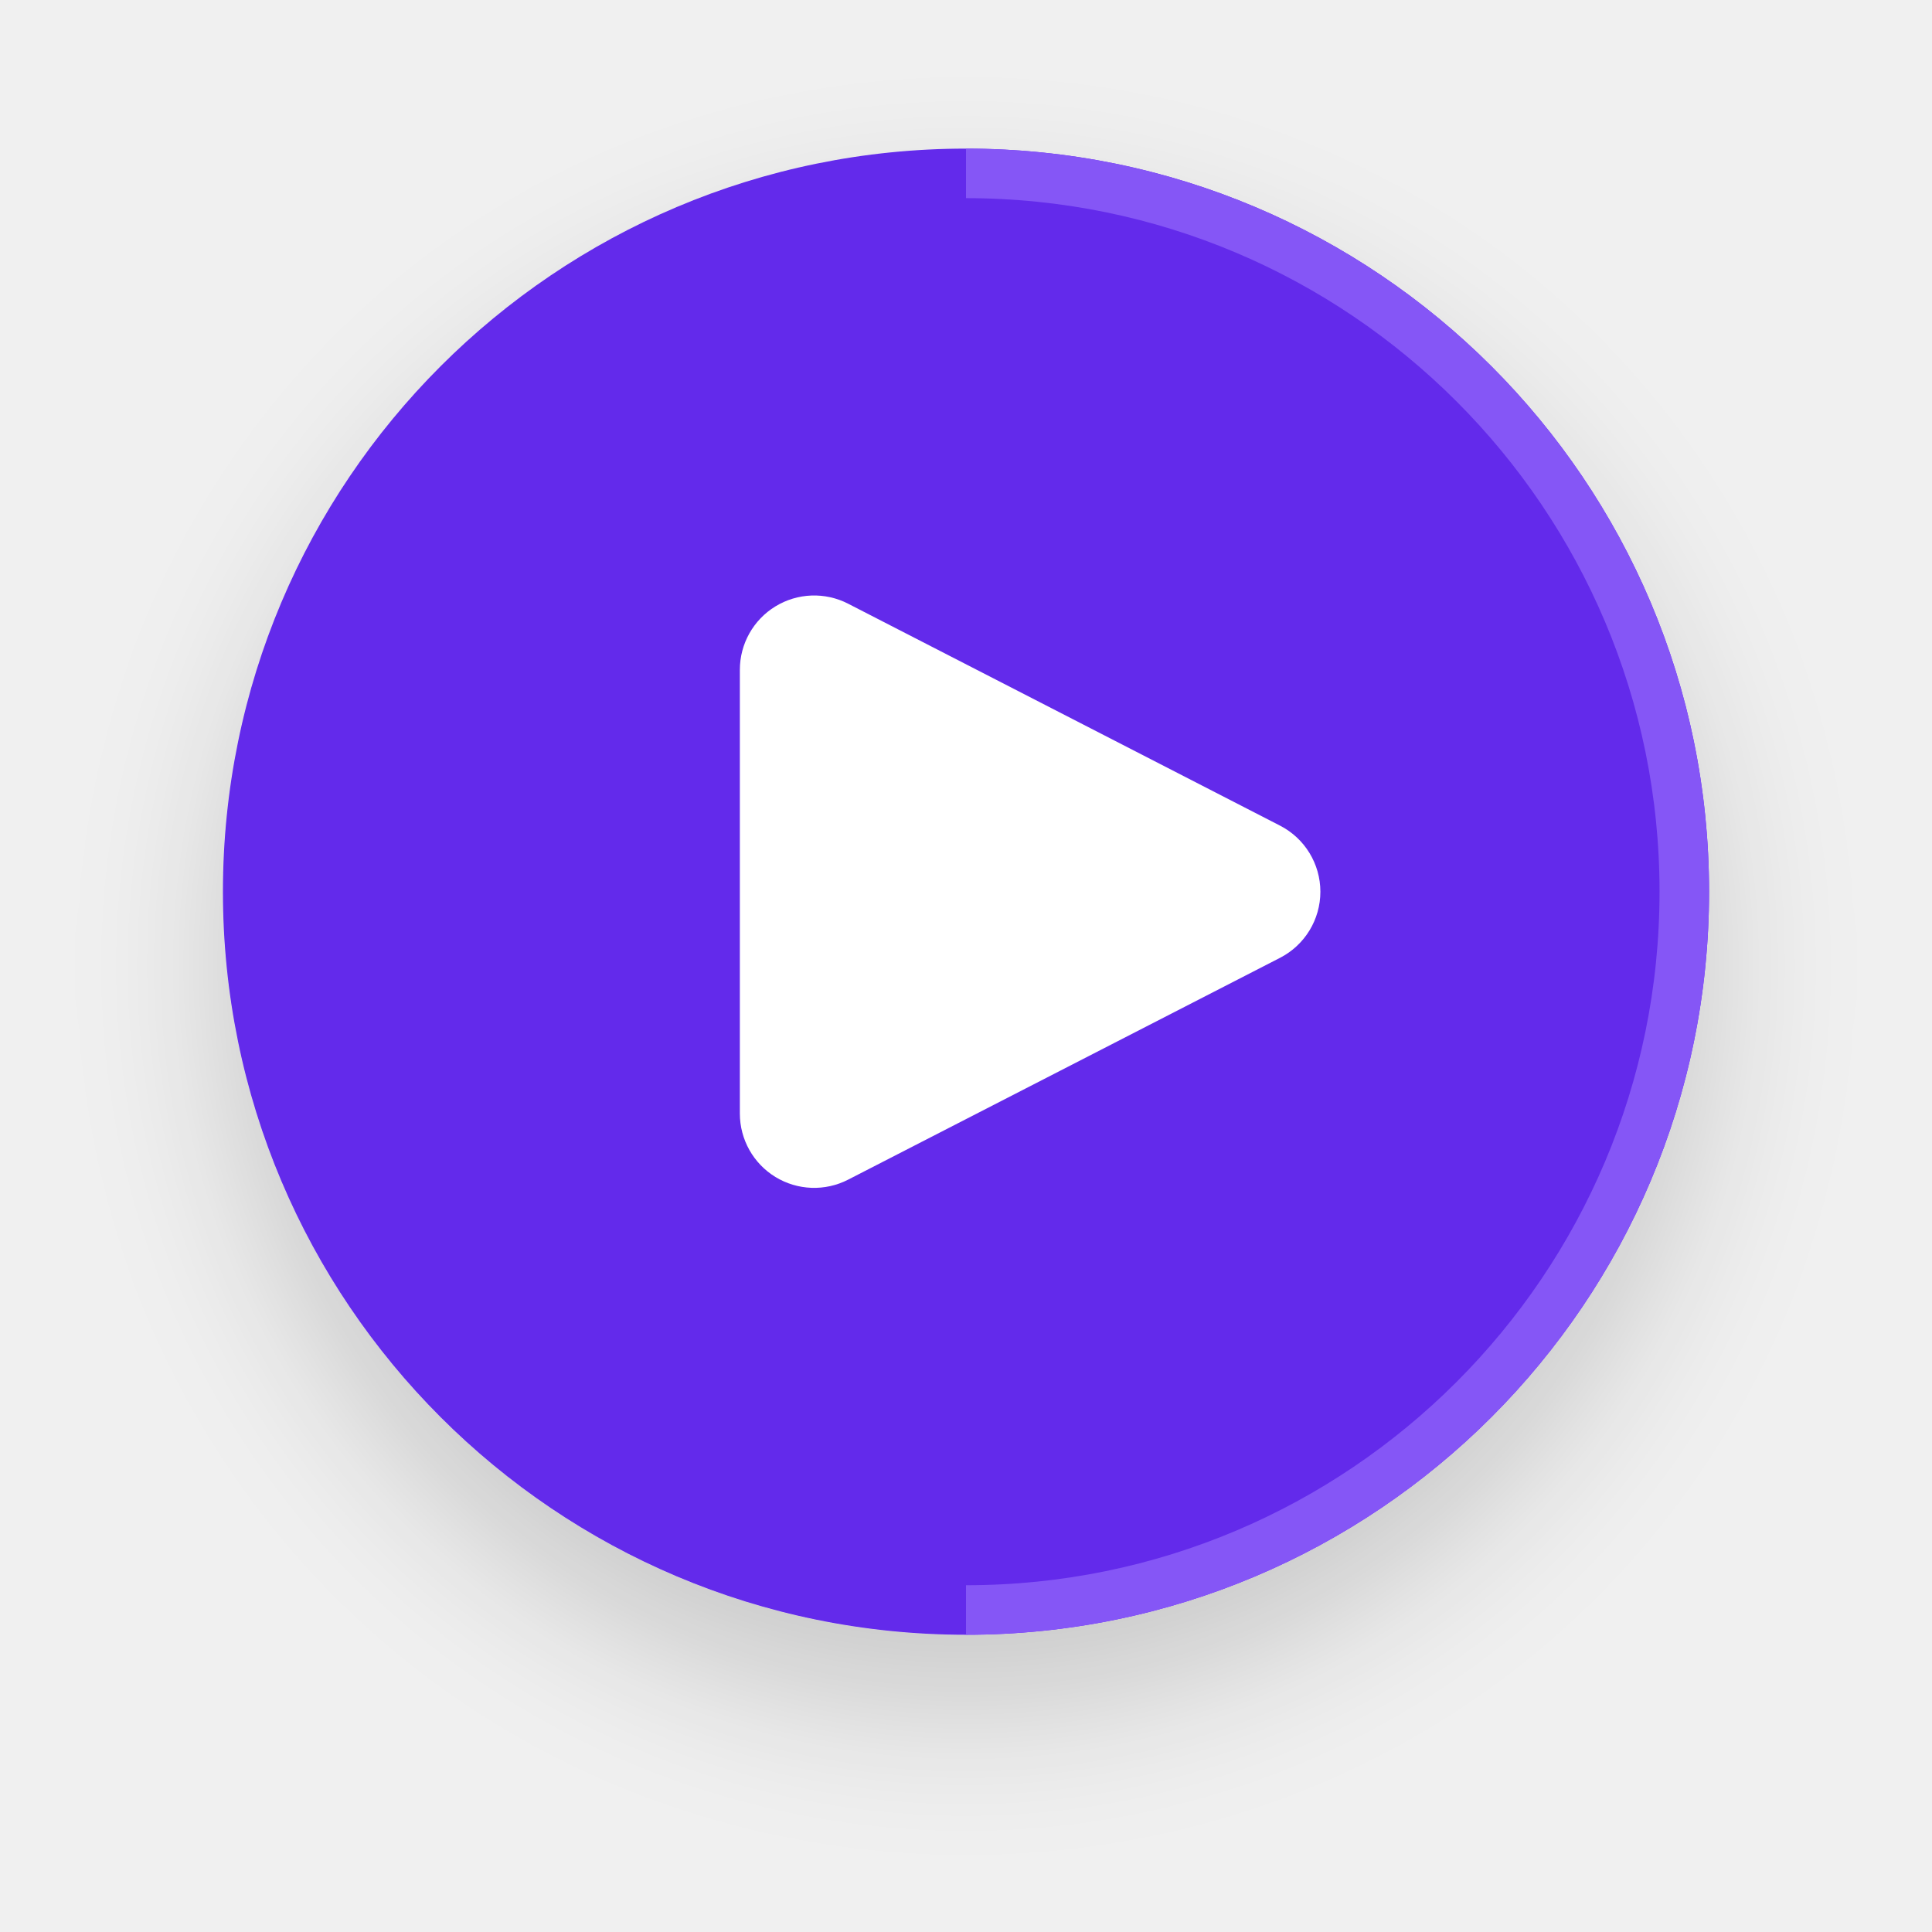
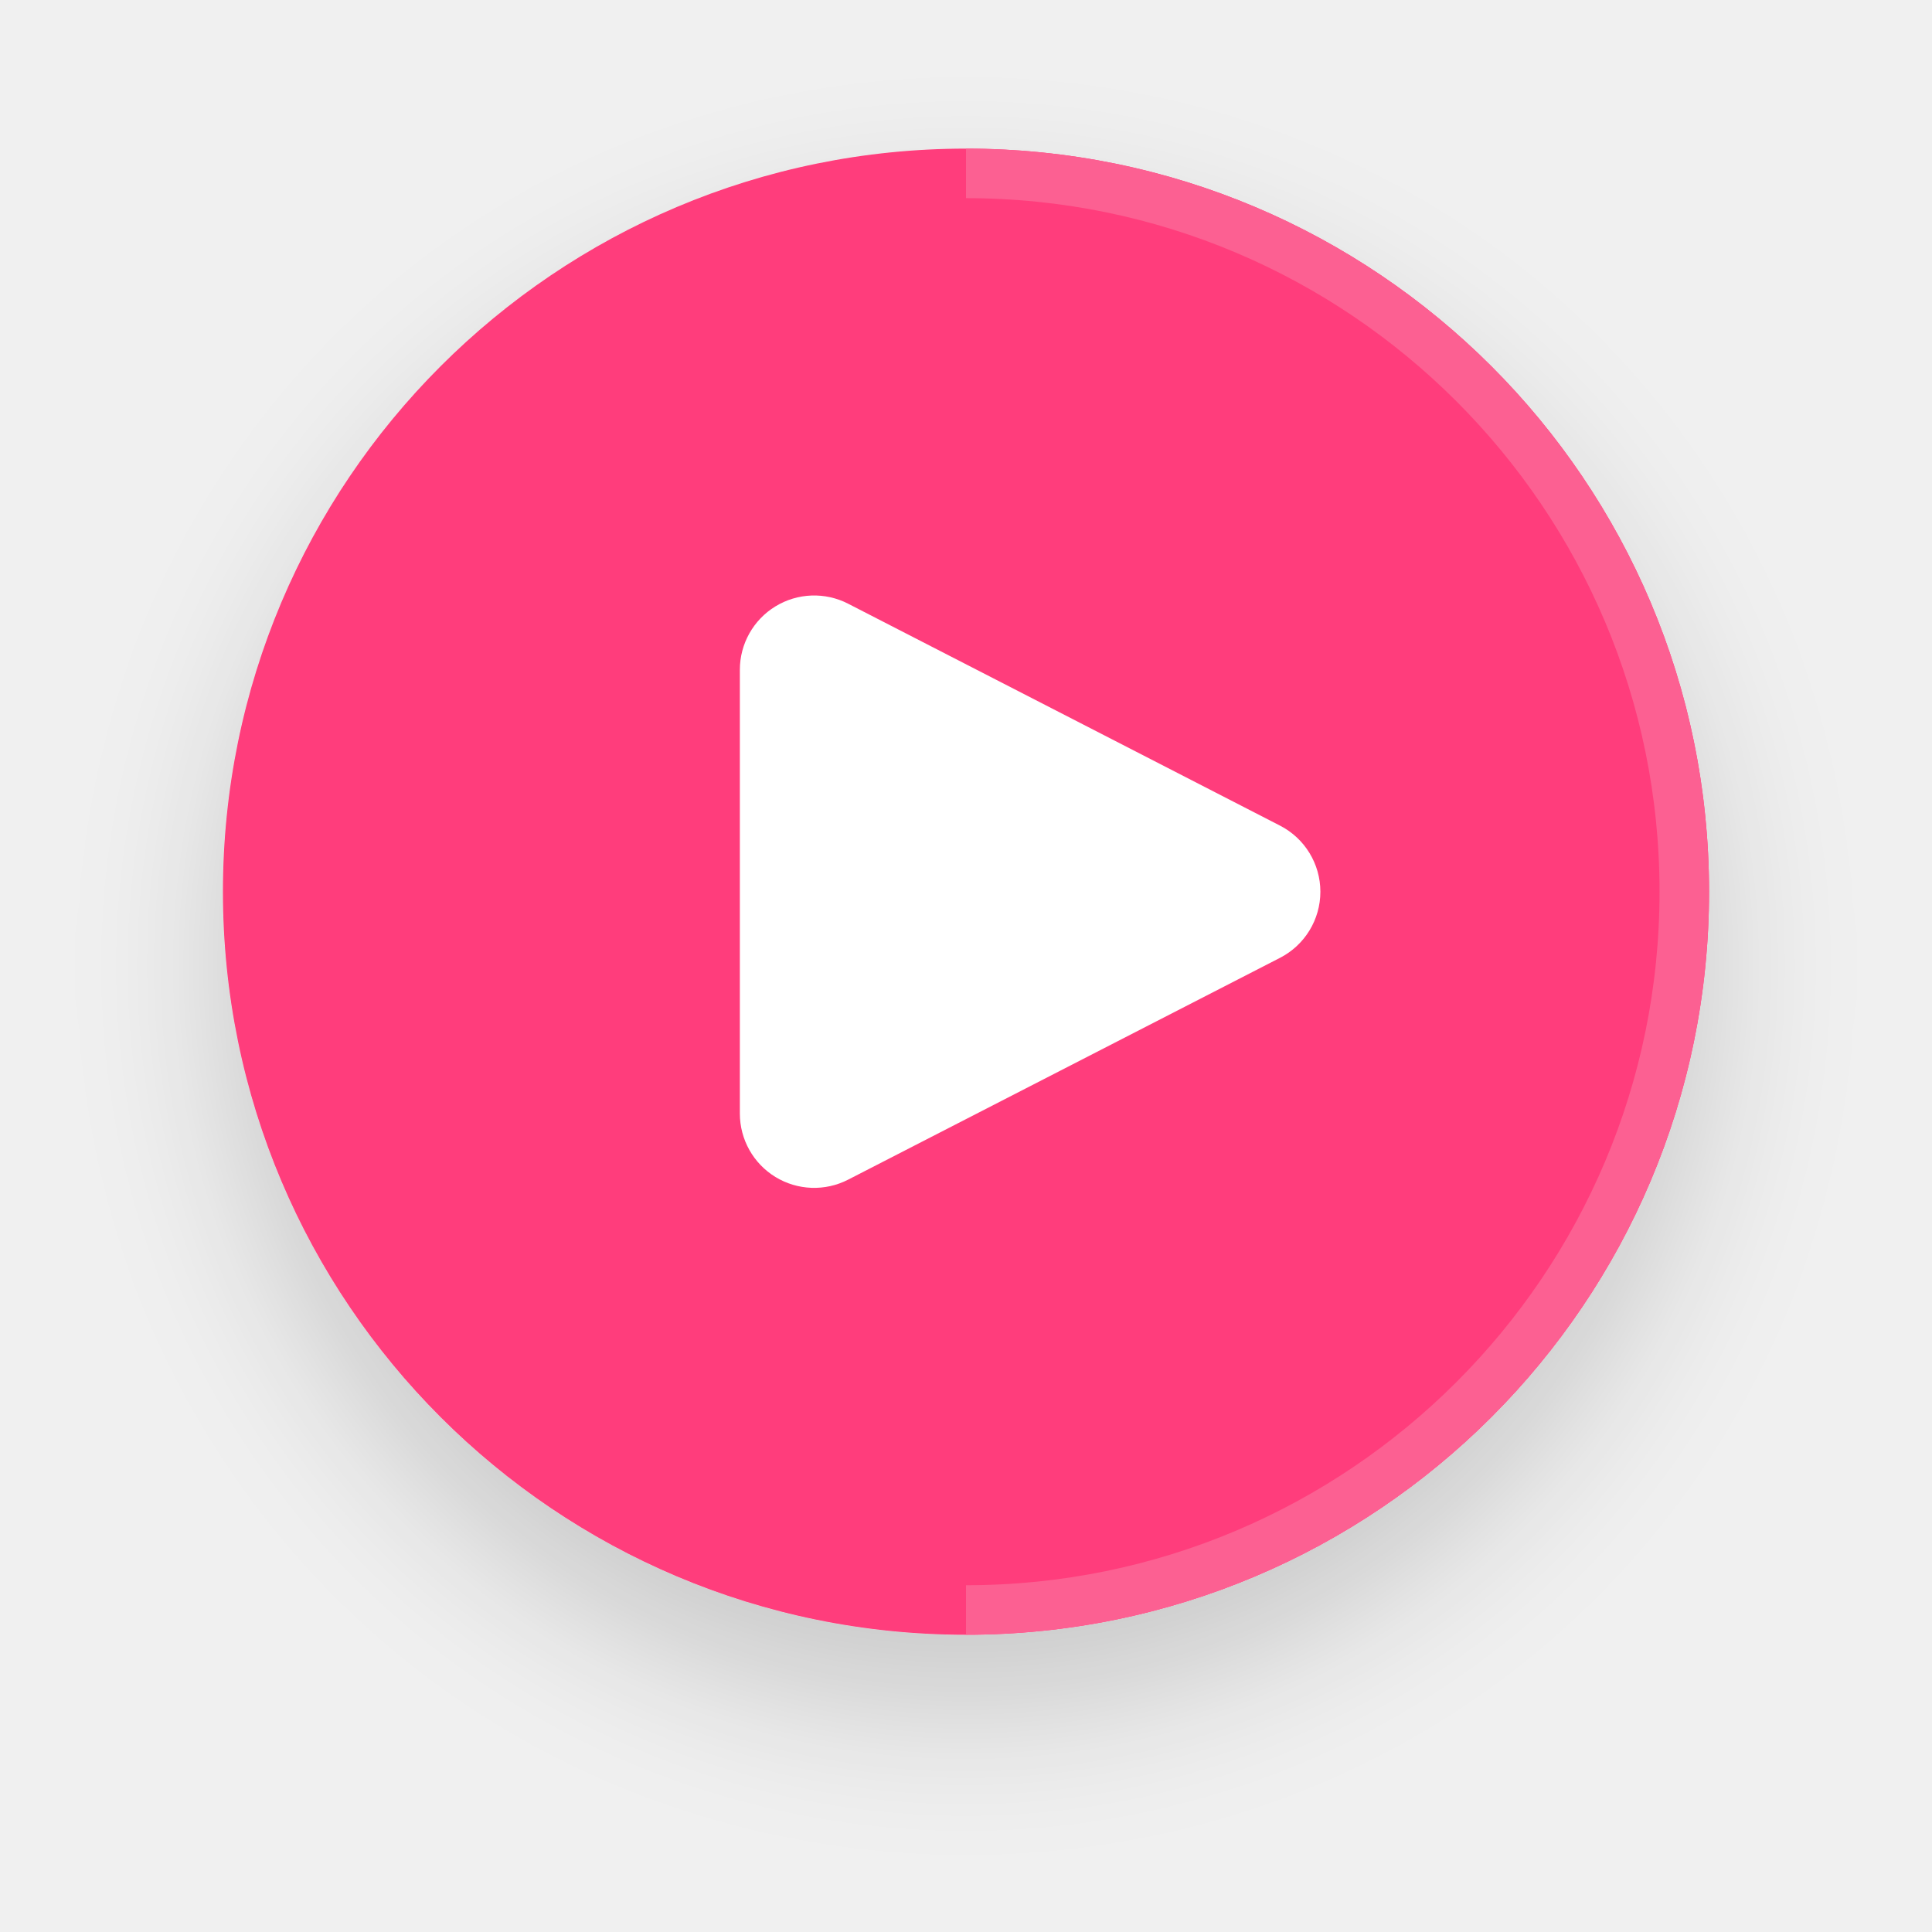
<svg xmlns="http://www.w3.org/2000/svg" width="78" height="78" viewBox="0 0 78 78">
  <defs>
    <clipPath id="clip-path">
      <path id="사각형_1789" fill="#757575" d="M0 0H30V60H0z" data-name="사각형 1789" />
    </clipPath>
    <filter id="타원_224" width="78" height="78" x="0" y="0" filterUnits="userSpaceOnUse">
      <feOffset dy="3" />
      <feGaussianBlur result="blur" stdDeviation="3" />
      <feFlood flood-opacity=".161" />
      <feComposite in2="blur" operator="in" />
      <feComposite in="SourceGraphic" />
    </filter>
    <style>
            .cls-2{fill:none}
        </style>
  </defs>
  <g id="play_purple" transform="translate(3)">
    <path id="사각형_6118" d="M0 0H72V72H0z" class="cls-2" data-name="사각형 6118" />
    <g id="그룹_15453" data-name="그룹 15453" transform="translate(-144 -608)">
      <g id="그룹_13282" data-name="그룹 13282" transform="translate(150 614)">
        <g id="그룹_13283" data-name="그룹 13283">
          <g filter="url(#타원_224)" transform="translate(-9 -6)">
-             <circle id="타원_224-2" cx="30" cy="30" r="30" fill="#632beb" data-name="타원 224" transform="translate(9 6)" />
+             <circle id="타원_224-2" cx="30" cy="30" r="30" fill="#FF3C7B" data-name="타원 224" transform="translate(9 6)" />
          </g>
          <g id="마스크_그룹_2" clip-path="url(#clip-path)" data-name="마스크 그룹 2" transform="translate(30)">
-             <g id="타원_225" fill="none" stroke="#8556f6" stroke-width="2px" data-name="타원 225" transform="translate(-30)">
+             <g id="타원_225" fill="none" stroke="#FC6092" stroke-width="2px" data-name="타원 225" transform="translate(-30)">
              <circle cx="30" cy="30" r="30" stroke="none" />
              <circle cx="30" cy="30" r="29" class="cls-2" />
            </g>
          </g>
        </g>
      </g>
      <path id="다각형_1" fill="#fff" d="M11.207 5.192a3 3 0 0 1 5.337 0L25.5 22.629A3 3 0 0 1 22.835 27H4.915a3 3 0 0 1-2.668-4.371z" data-name="다각형 1" transform="rotate(90 -216.128 413.998)" />
    </g>
  </g>
</svg>
